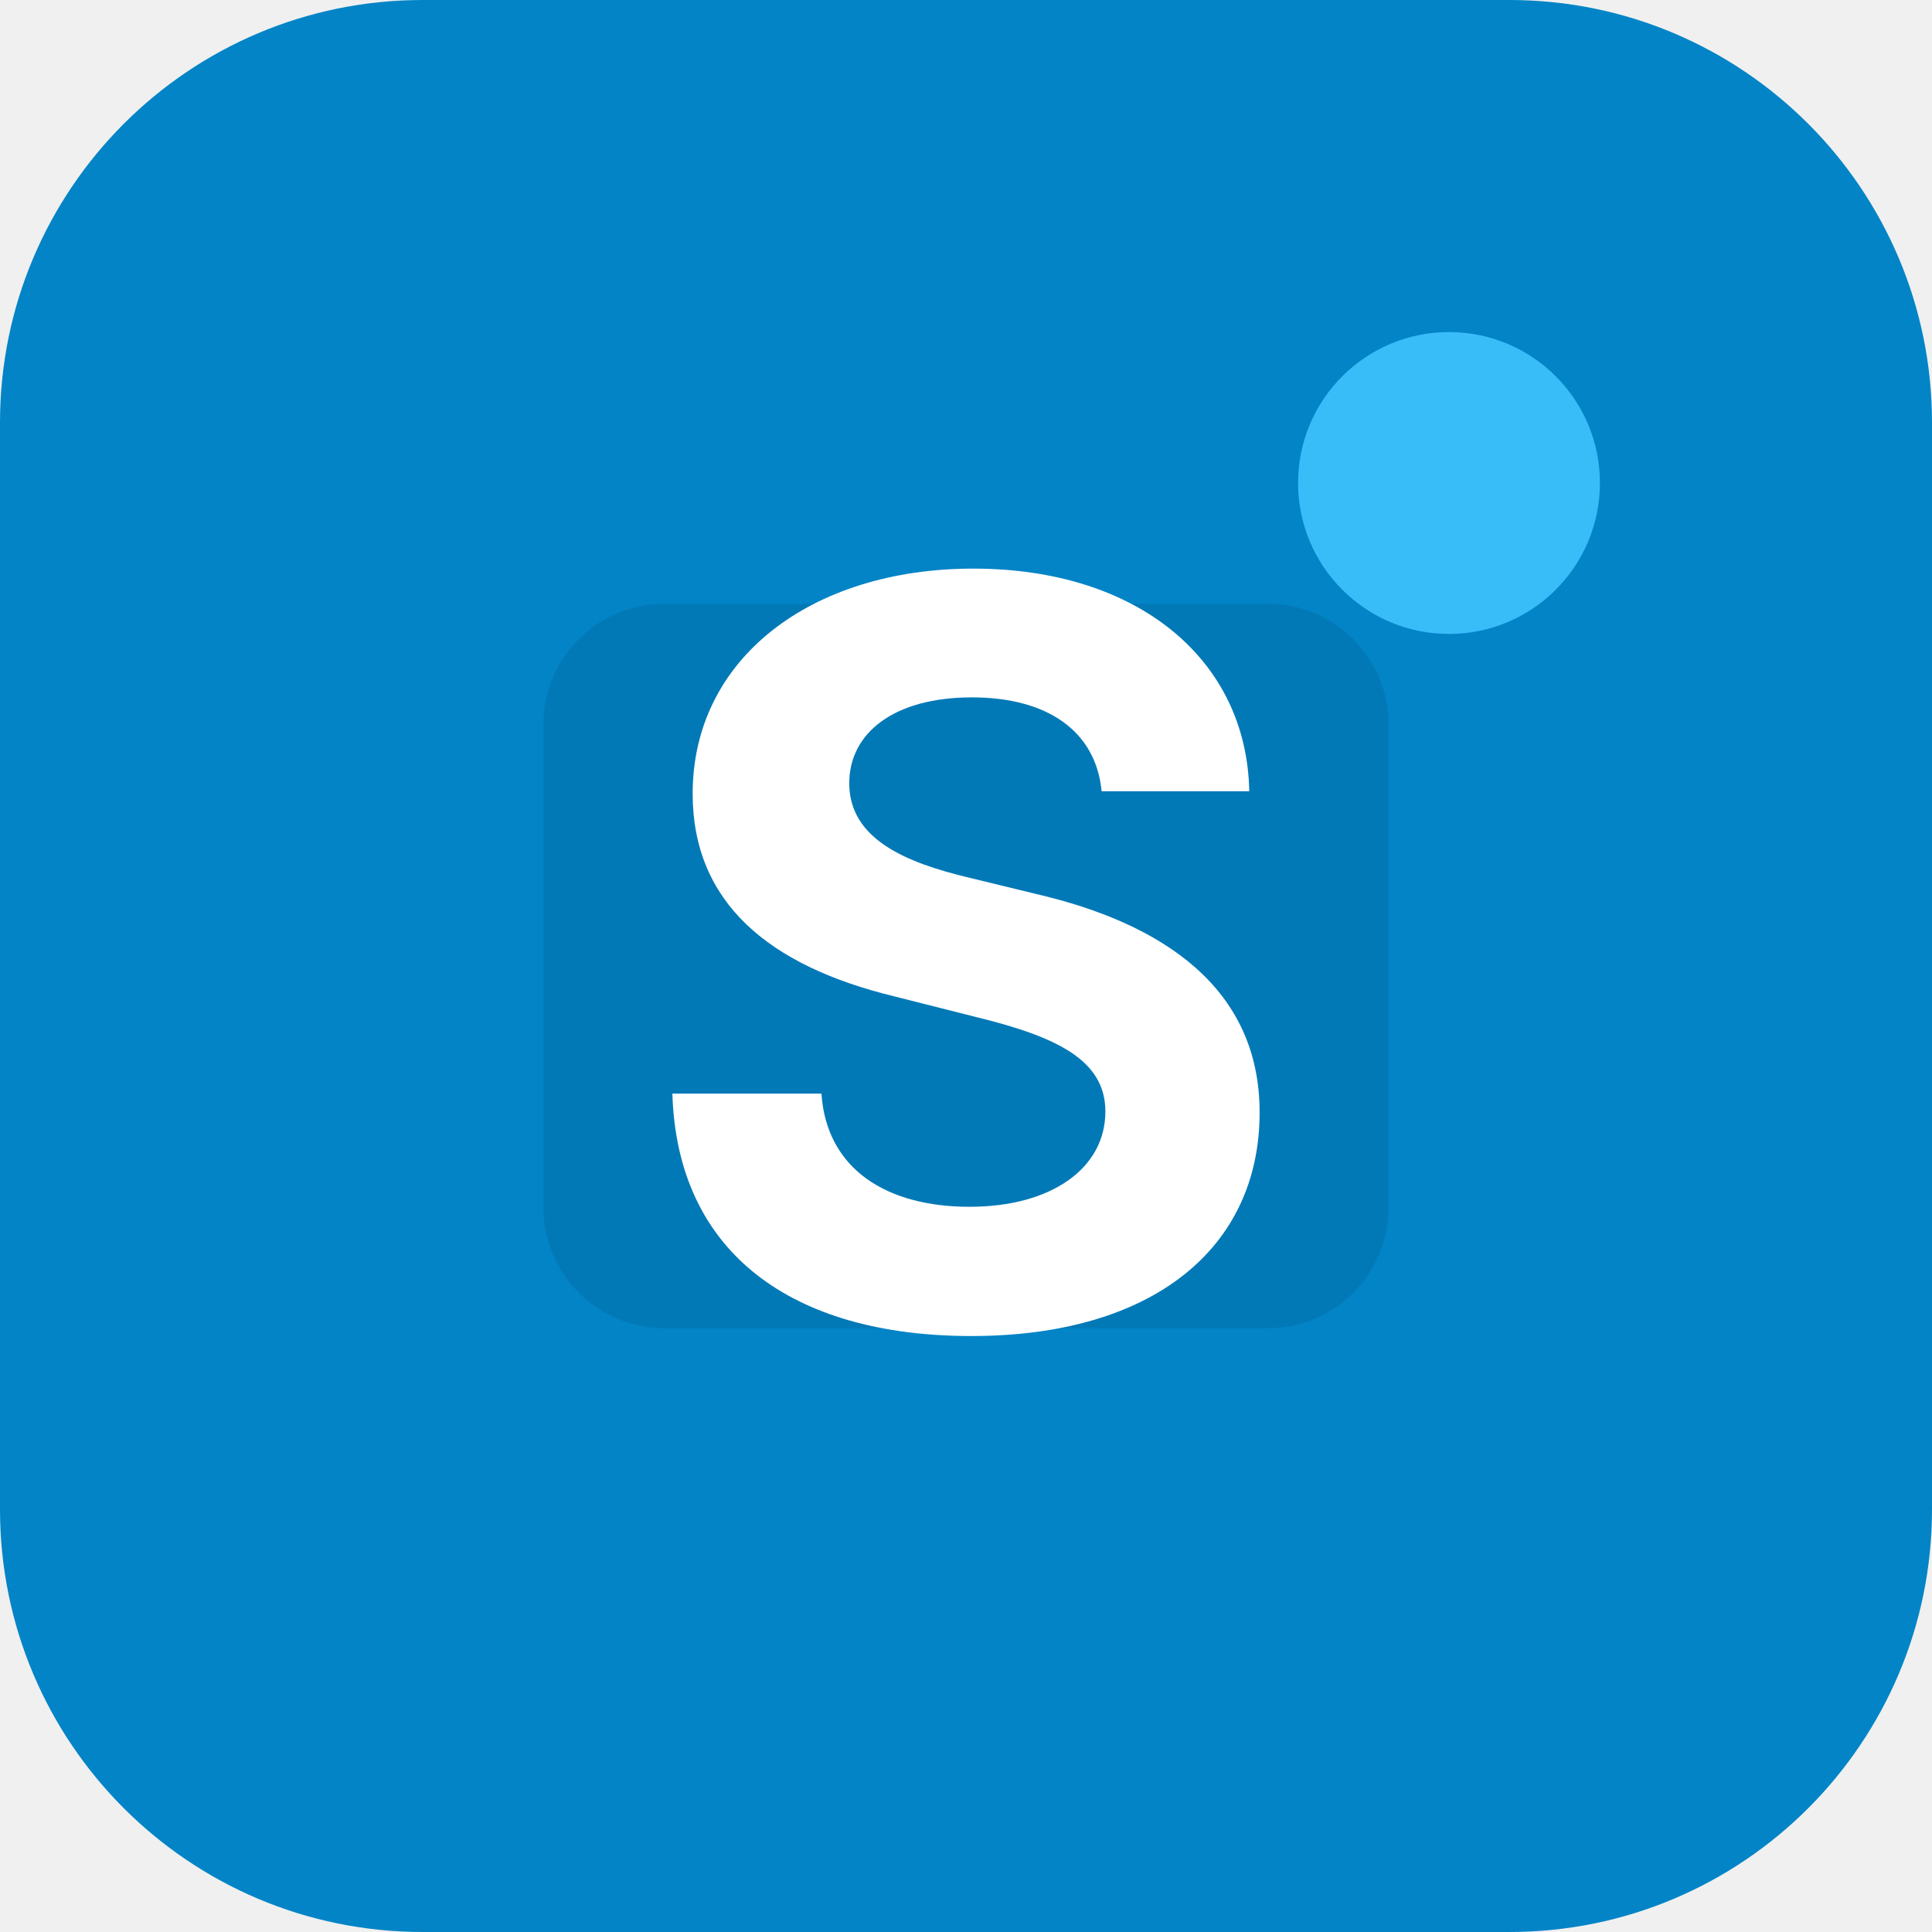
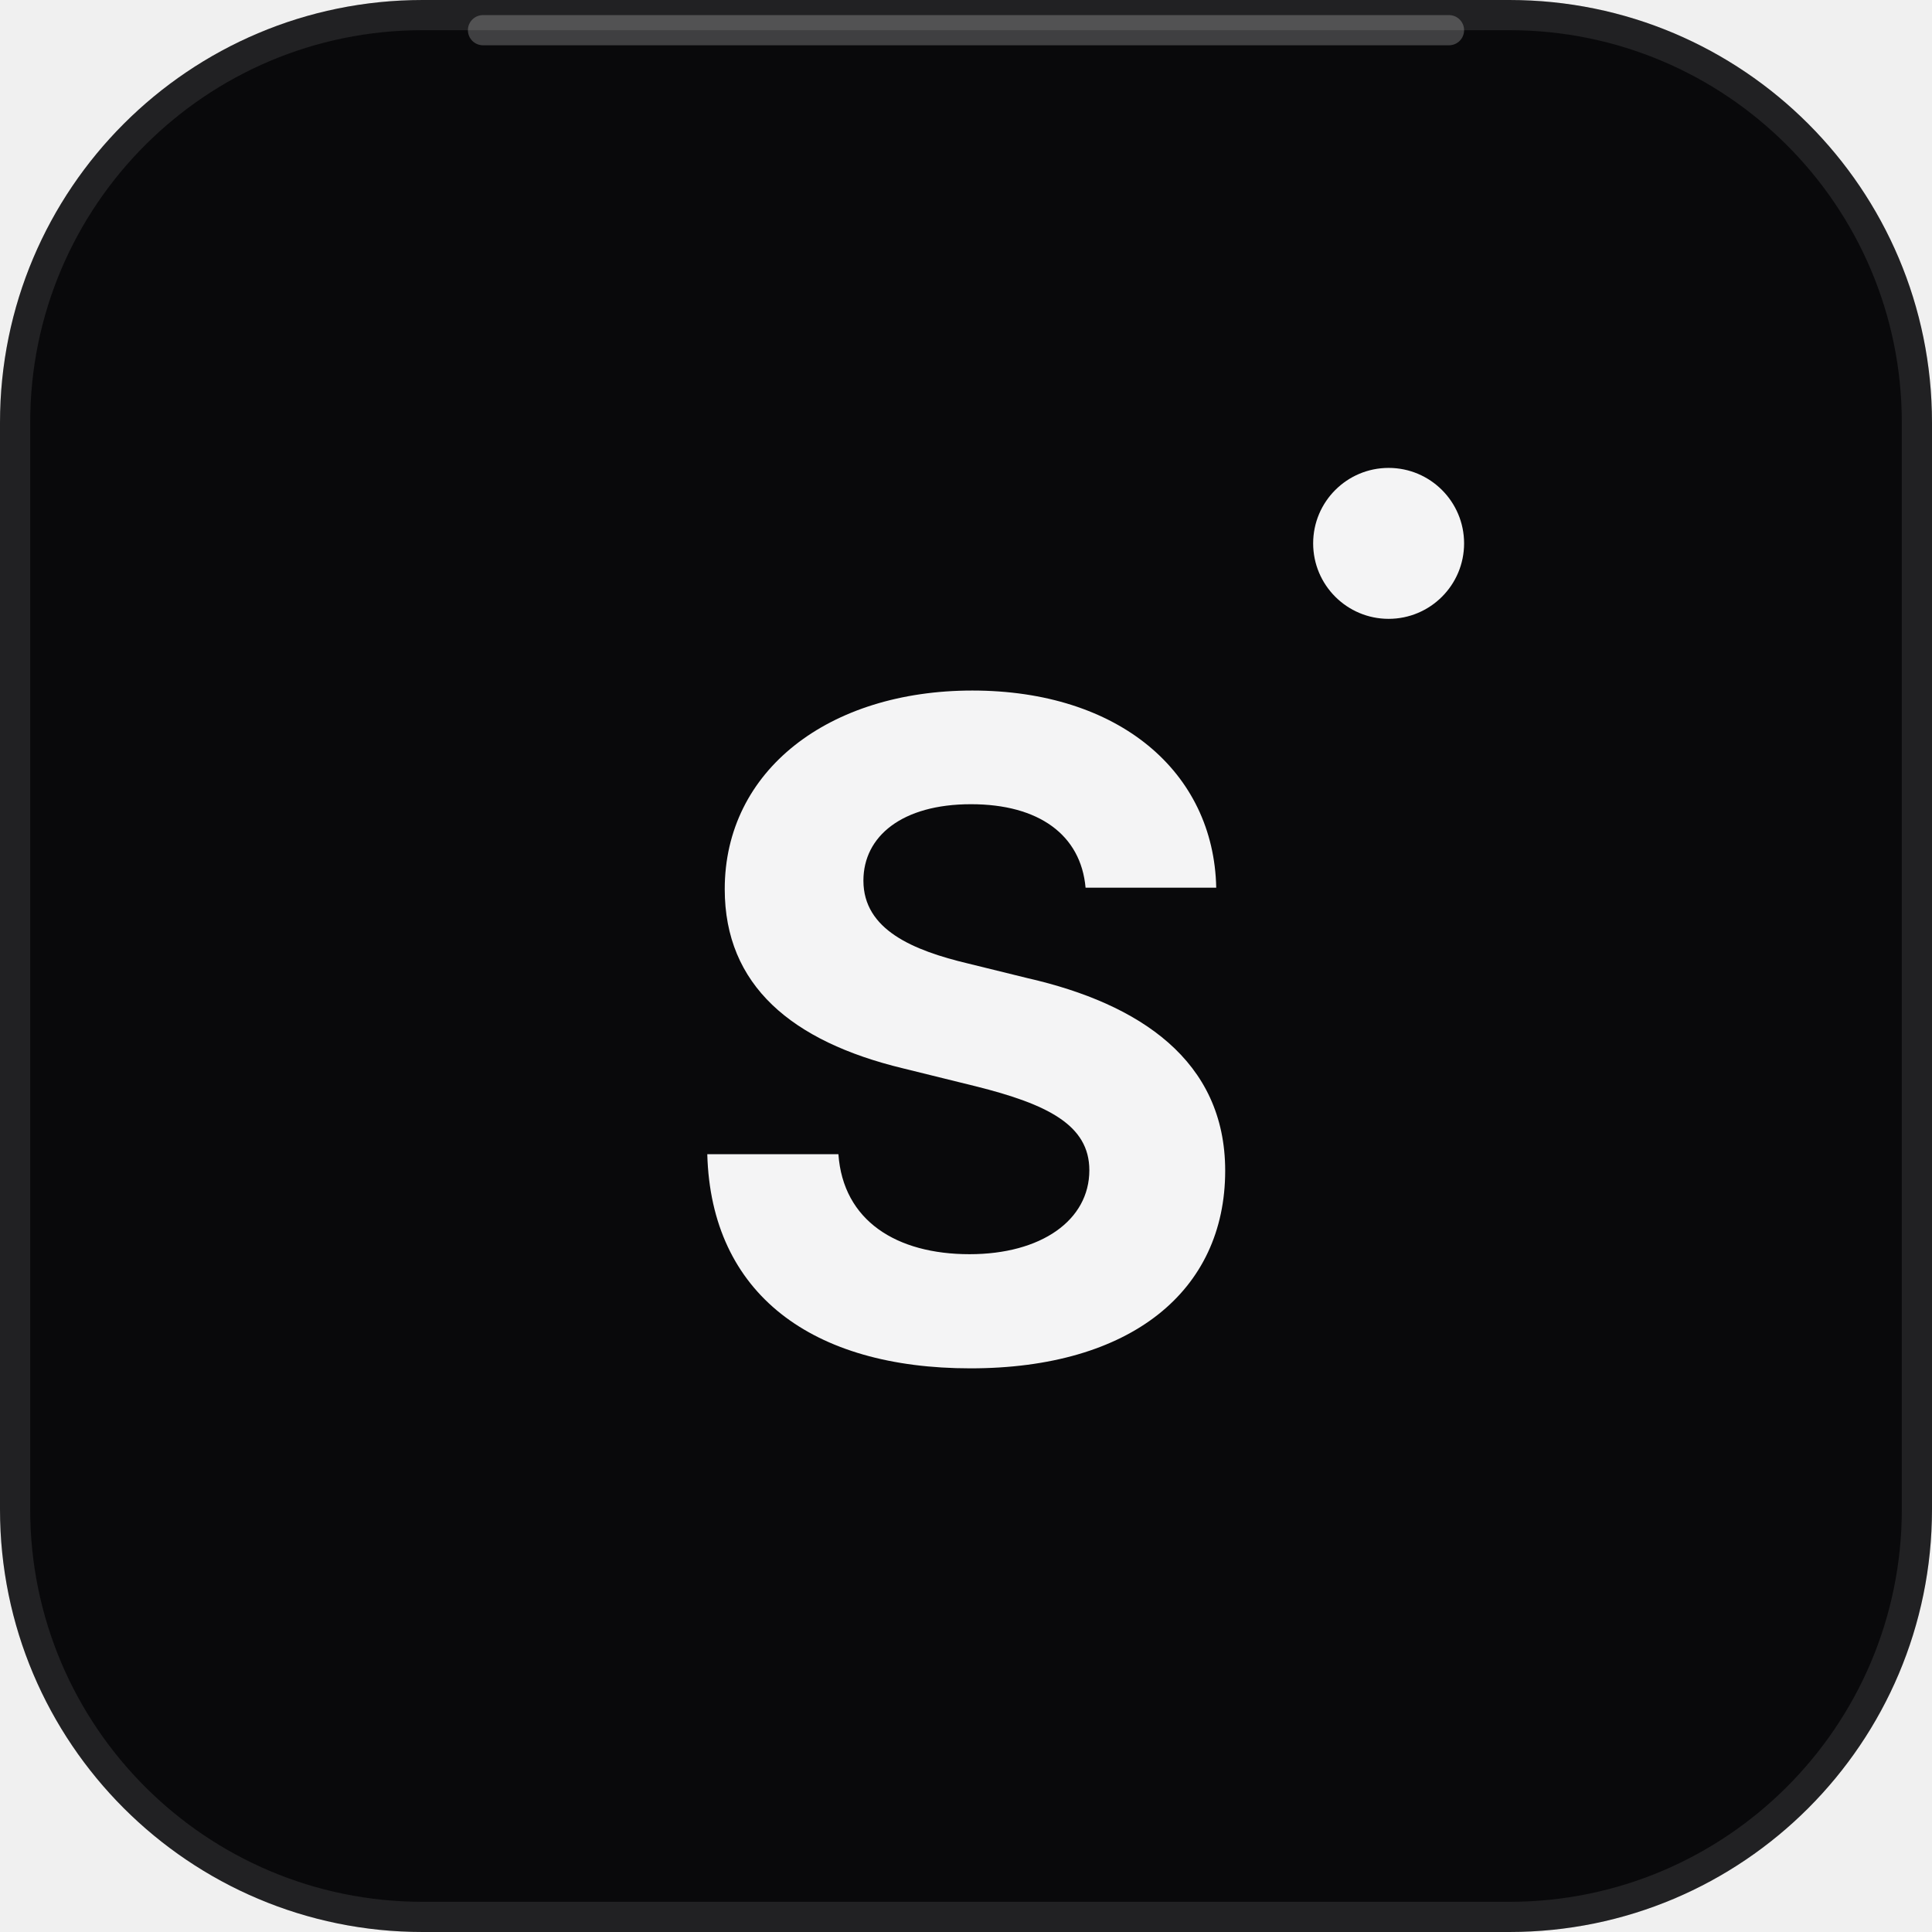
- <svg xmlns="http://www.w3.org/2000/svg" viewBox="0 0 64 64">
-   <rect width="64" height="64" rx="14" fill="#0284c7" />
-   <path d="M22 20h20a4 4 0 0 1 4 4v16a4 4 0 0 1-4 4H22a4 4 0 0 1-4-4V24a4 4 0 0 1 4-4z" fill="#0369a1" opacity="0.4" />
-   <text x="32" y="32" dy="0.35em" text-anchor="middle" font-family="ui-sans-serif, system-ui, -apple-system, sans-serif" font-size="34" font-weight="700" fill="#ffffff">S</text>
-   <circle cx="48" cy="16" r="5" fill="#38bdf8" />
+ <svg xmlns="http://www.w3.org/2000/svg" viewBox="0 0 64 64" fill="none">
+   <rect width="64" height="64" rx="14" fill="#09090b" />
+   <rect x="0.5" y="0.5" width="63" height="63" rx="13.5" stroke="rgba(255, 255, 255, 0.1)" stroke-width="1" />
+   <line x1="16" y1="1" x2="48" y2="1" stroke="rgba(255, 255, 255, 0.22)" stroke-linecap="round" />
+   <text x="32" y="34.5" dy="0.35em" text-anchor="middle" font-family="-apple-system, BlinkMacSystemFont, 'Plus Jakarta Sans', 'Inter', 'Segoe UI', sans-serif" font-size="30" font-weight="700" letter-spacing="-0.04em" fill="#f4f4f5">S</text>
+   <circle cx="46" cy="18" r="2.5" fill="#f4f4f5" />
</svg>
